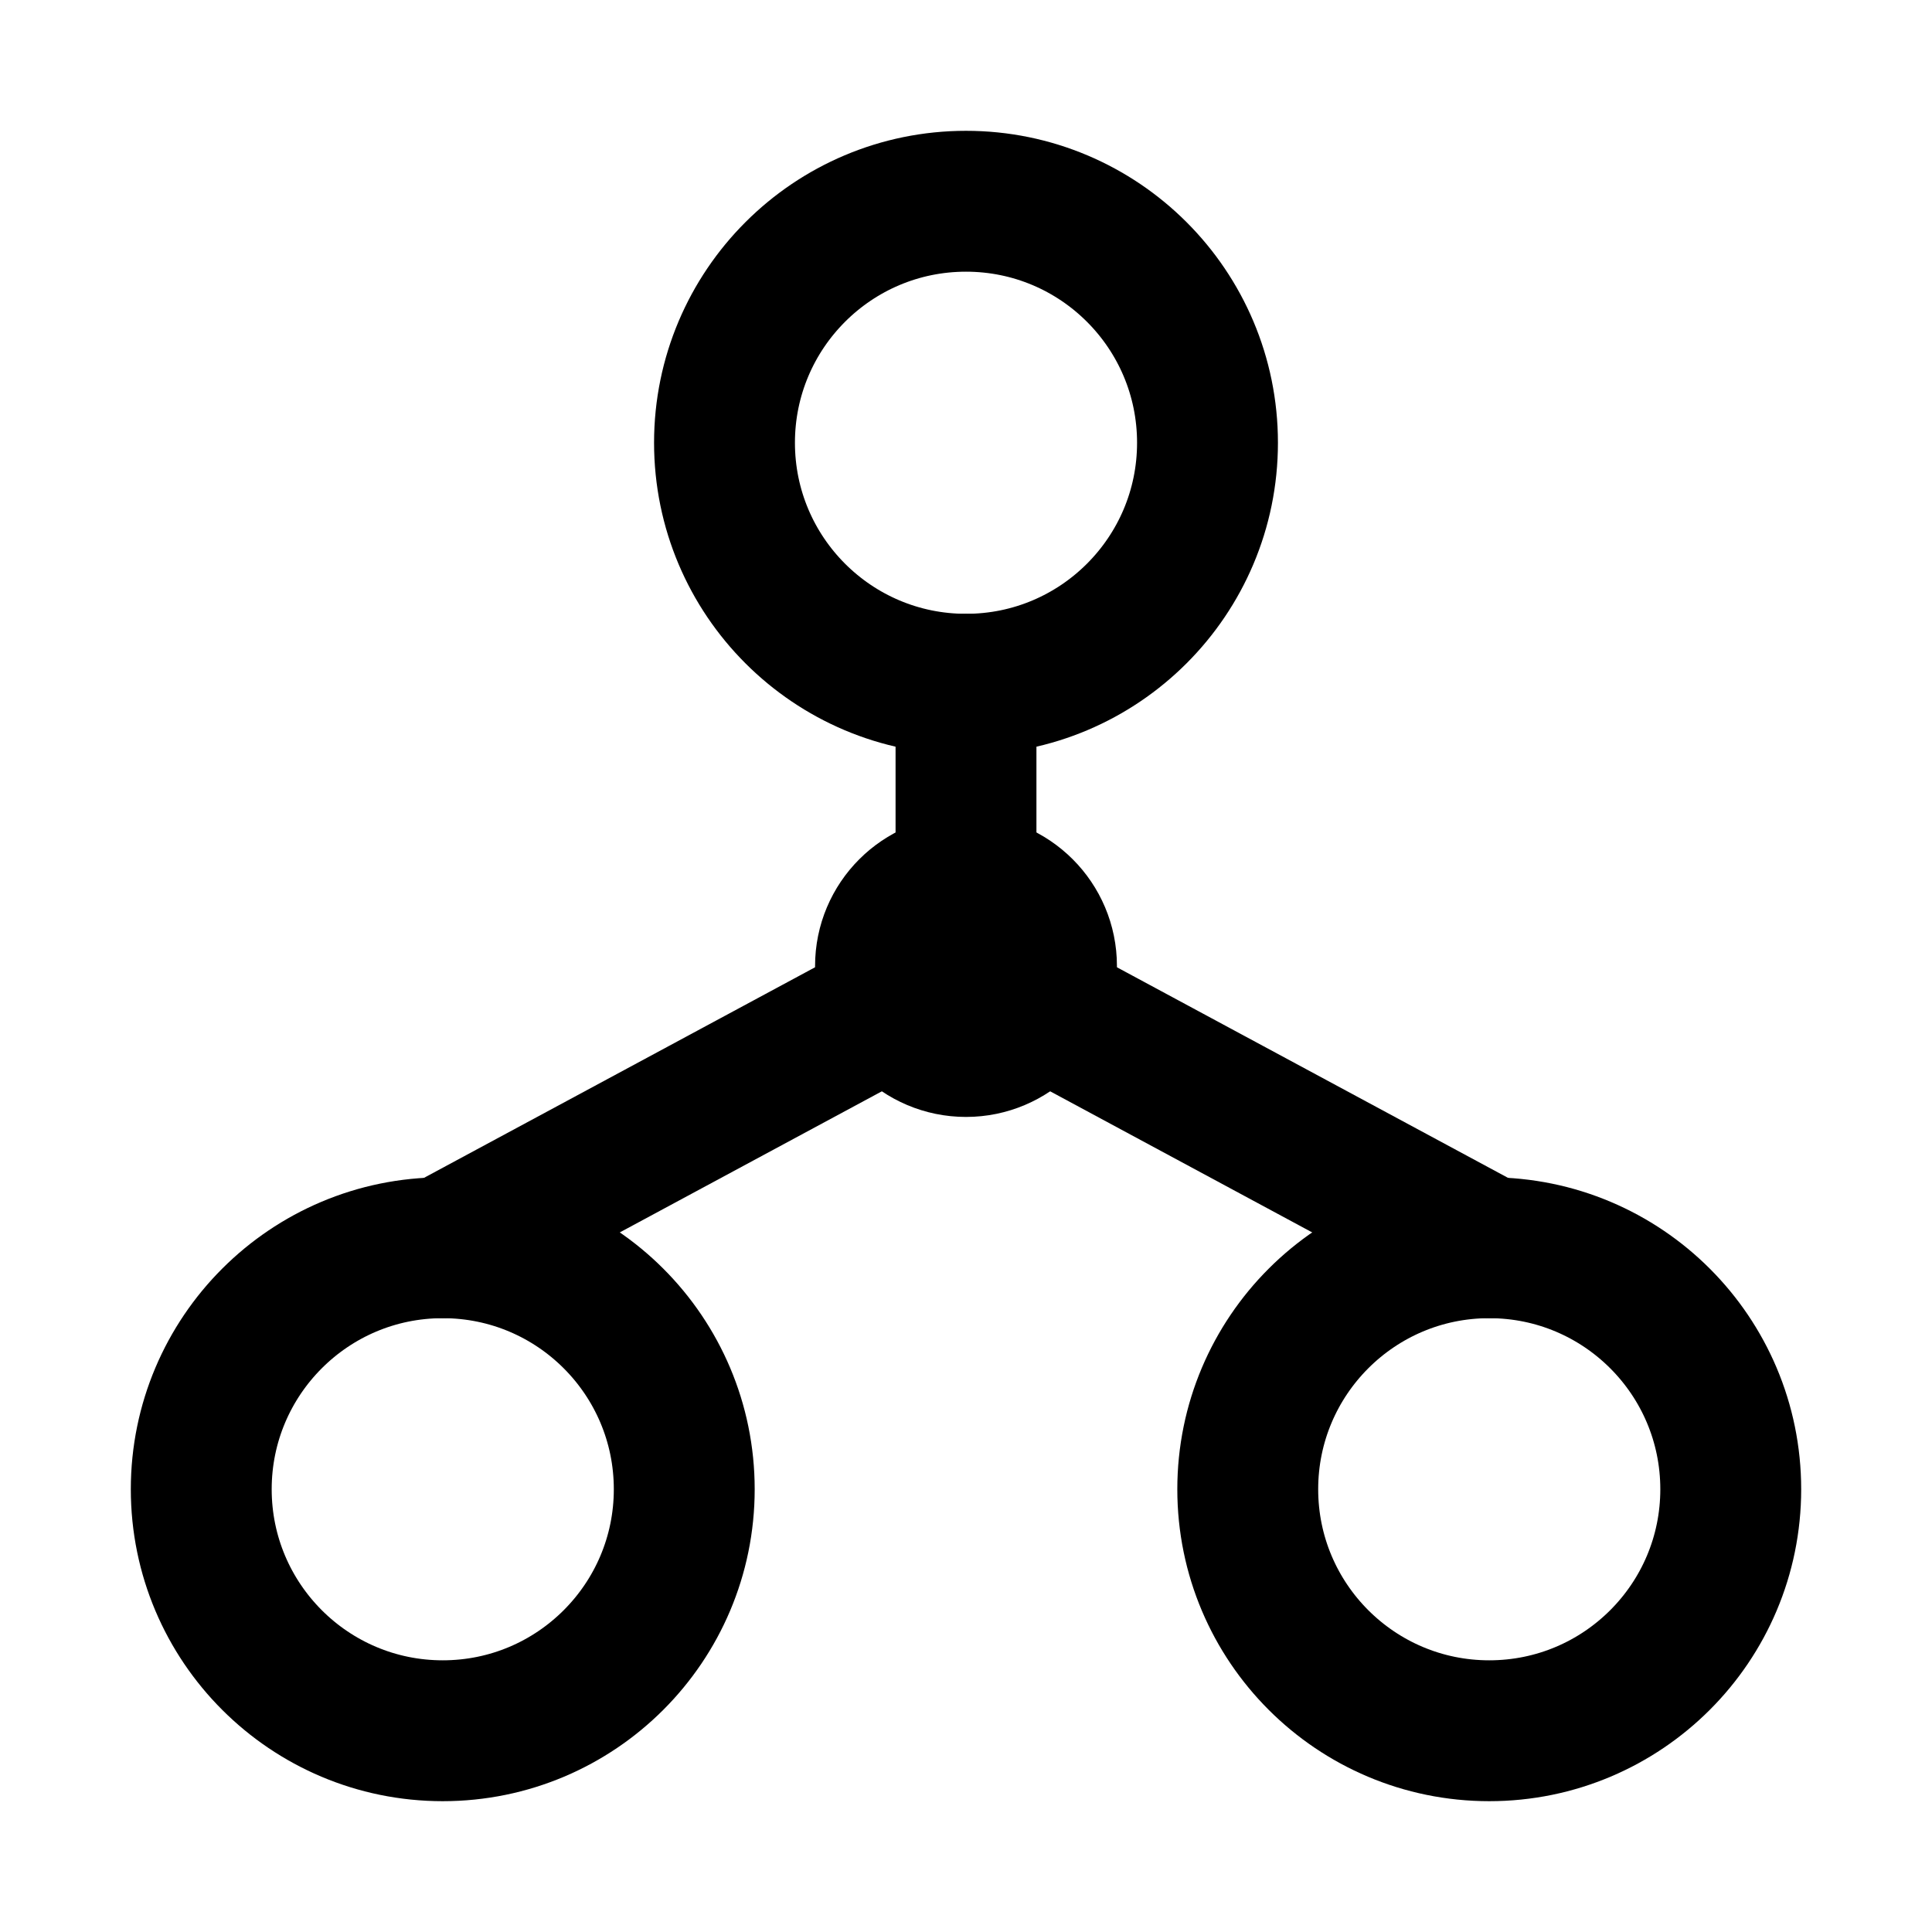
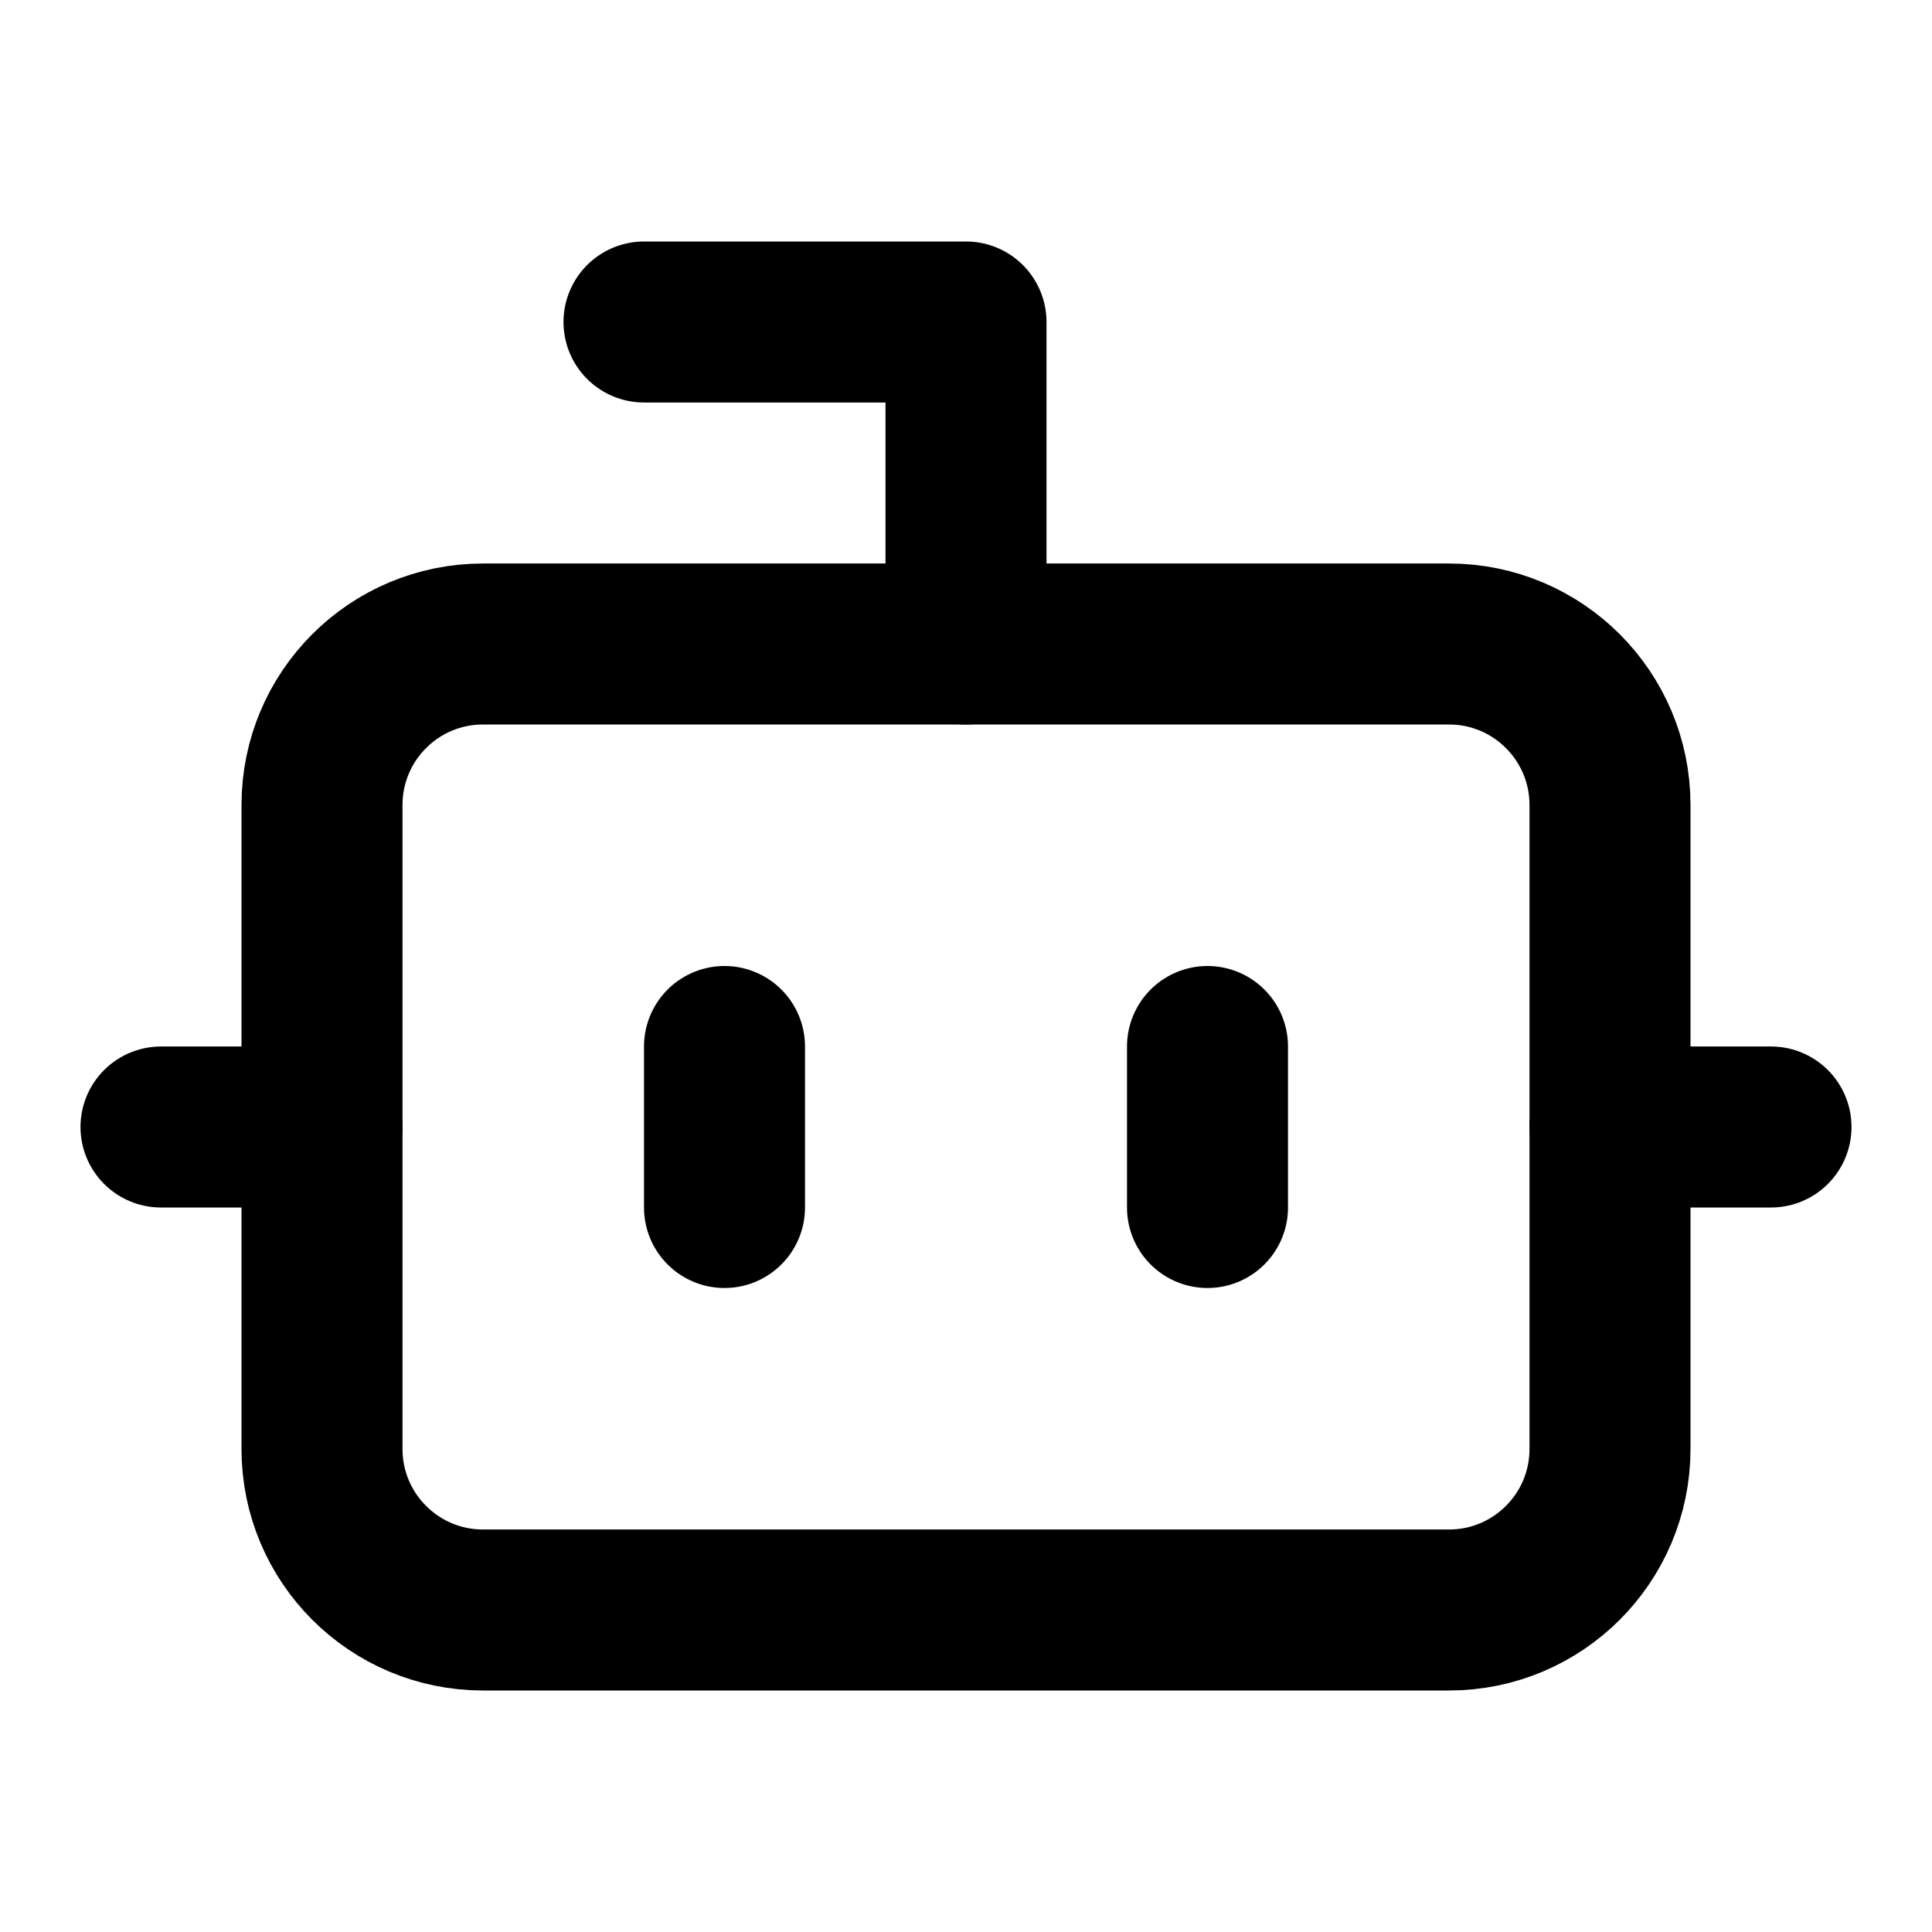
- <svg xmlns="http://www.w3.org/2000/svg" viewBox="0 0 24 24" width="24" height="24" fill="none" stroke="currentColor" stroke-width="1.75" stroke-linecap="round" stroke-linejoin="round">
-   <circle cx="12" cy="5.5" r="3" />
-   <circle cx="5.5" cy="18.5" r="3" />
-   <circle cx="18.5" cy="18.5" r="3" />
-   <path d="M12 8.5v3.5m0 0l-6.5 3.5m6.5-3.5l6.5 3.5" />
-   <circle cx="12" cy="12" r="1" fill="currentColor" />
+ <svg xmlns="http://www.w3.org/2000/svg" viewBox="0 0 24 24" width="24" height="24" fill="none" stroke="currentColor" stroke-width="2" stroke-linecap="round" stroke-linejoin="round">
+   <path d="M12 8V4H8" />
+   <rect width="16" height="12" x="4" y="8" rx="2" />
+   <path d="M2 14h2" />
+   <path d="M20 14h2" />
+   <path d="M15 13v2" />
+   <path d="M9 13v2" />
</svg>
